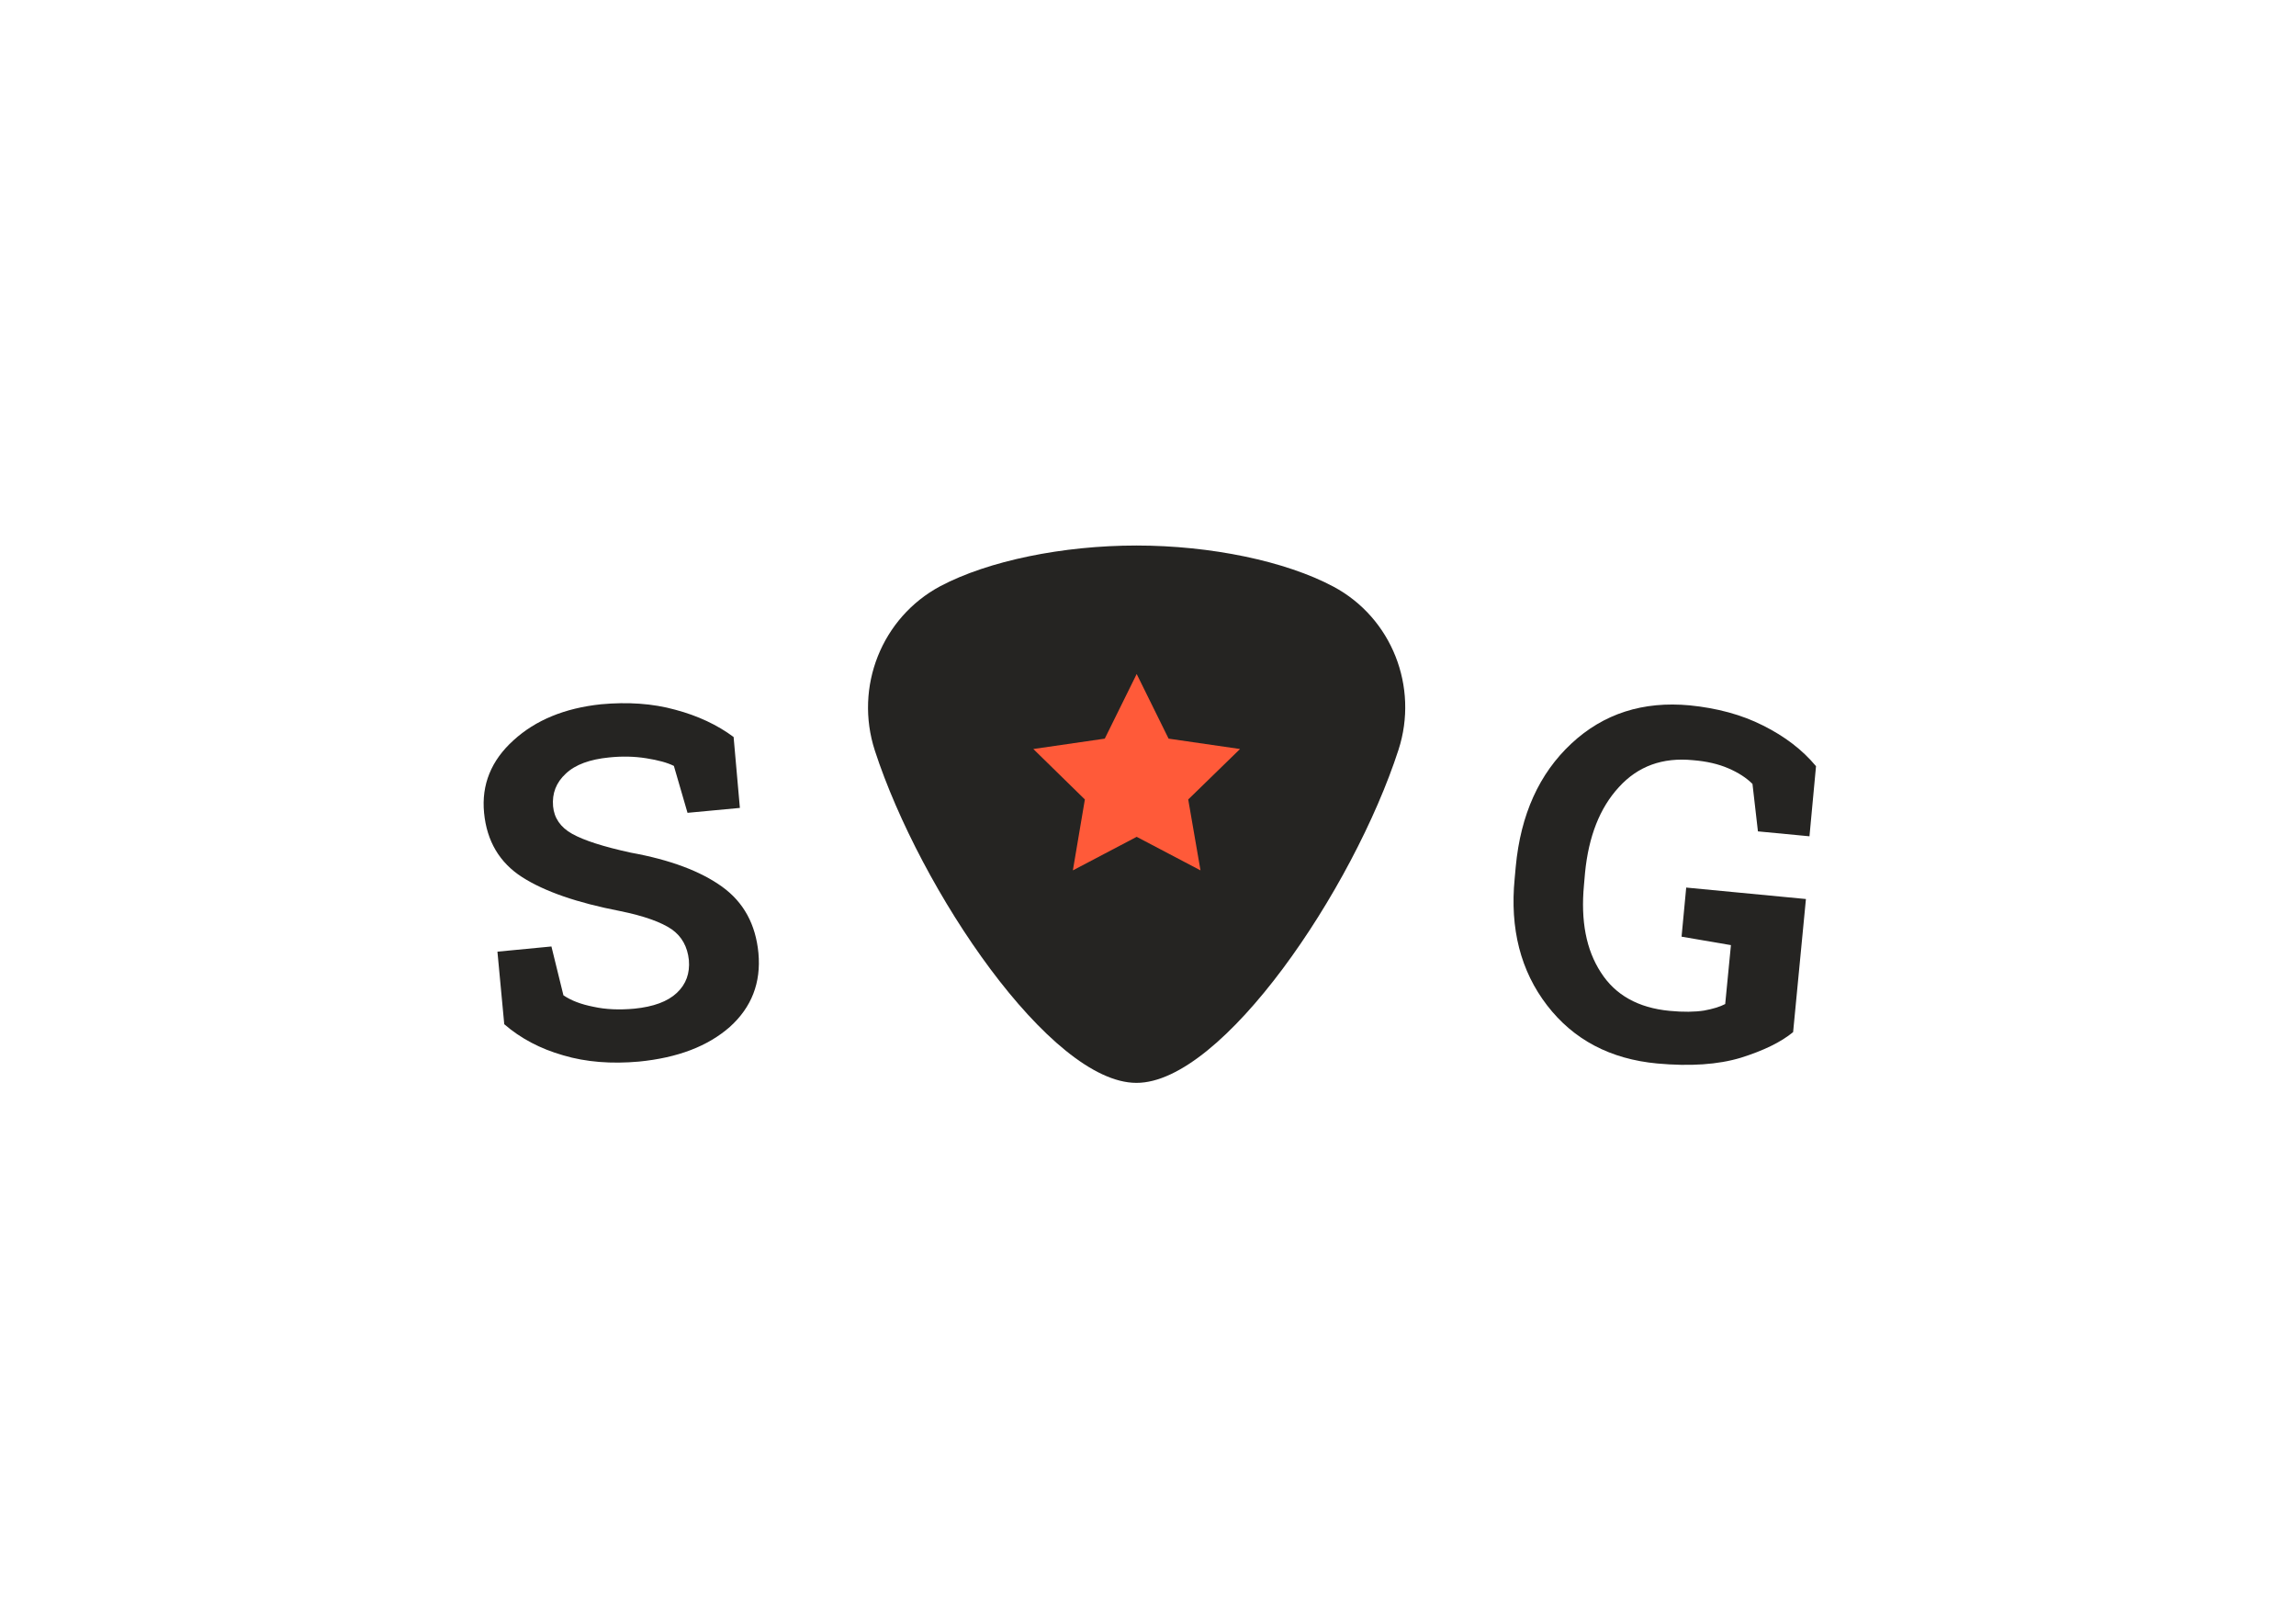
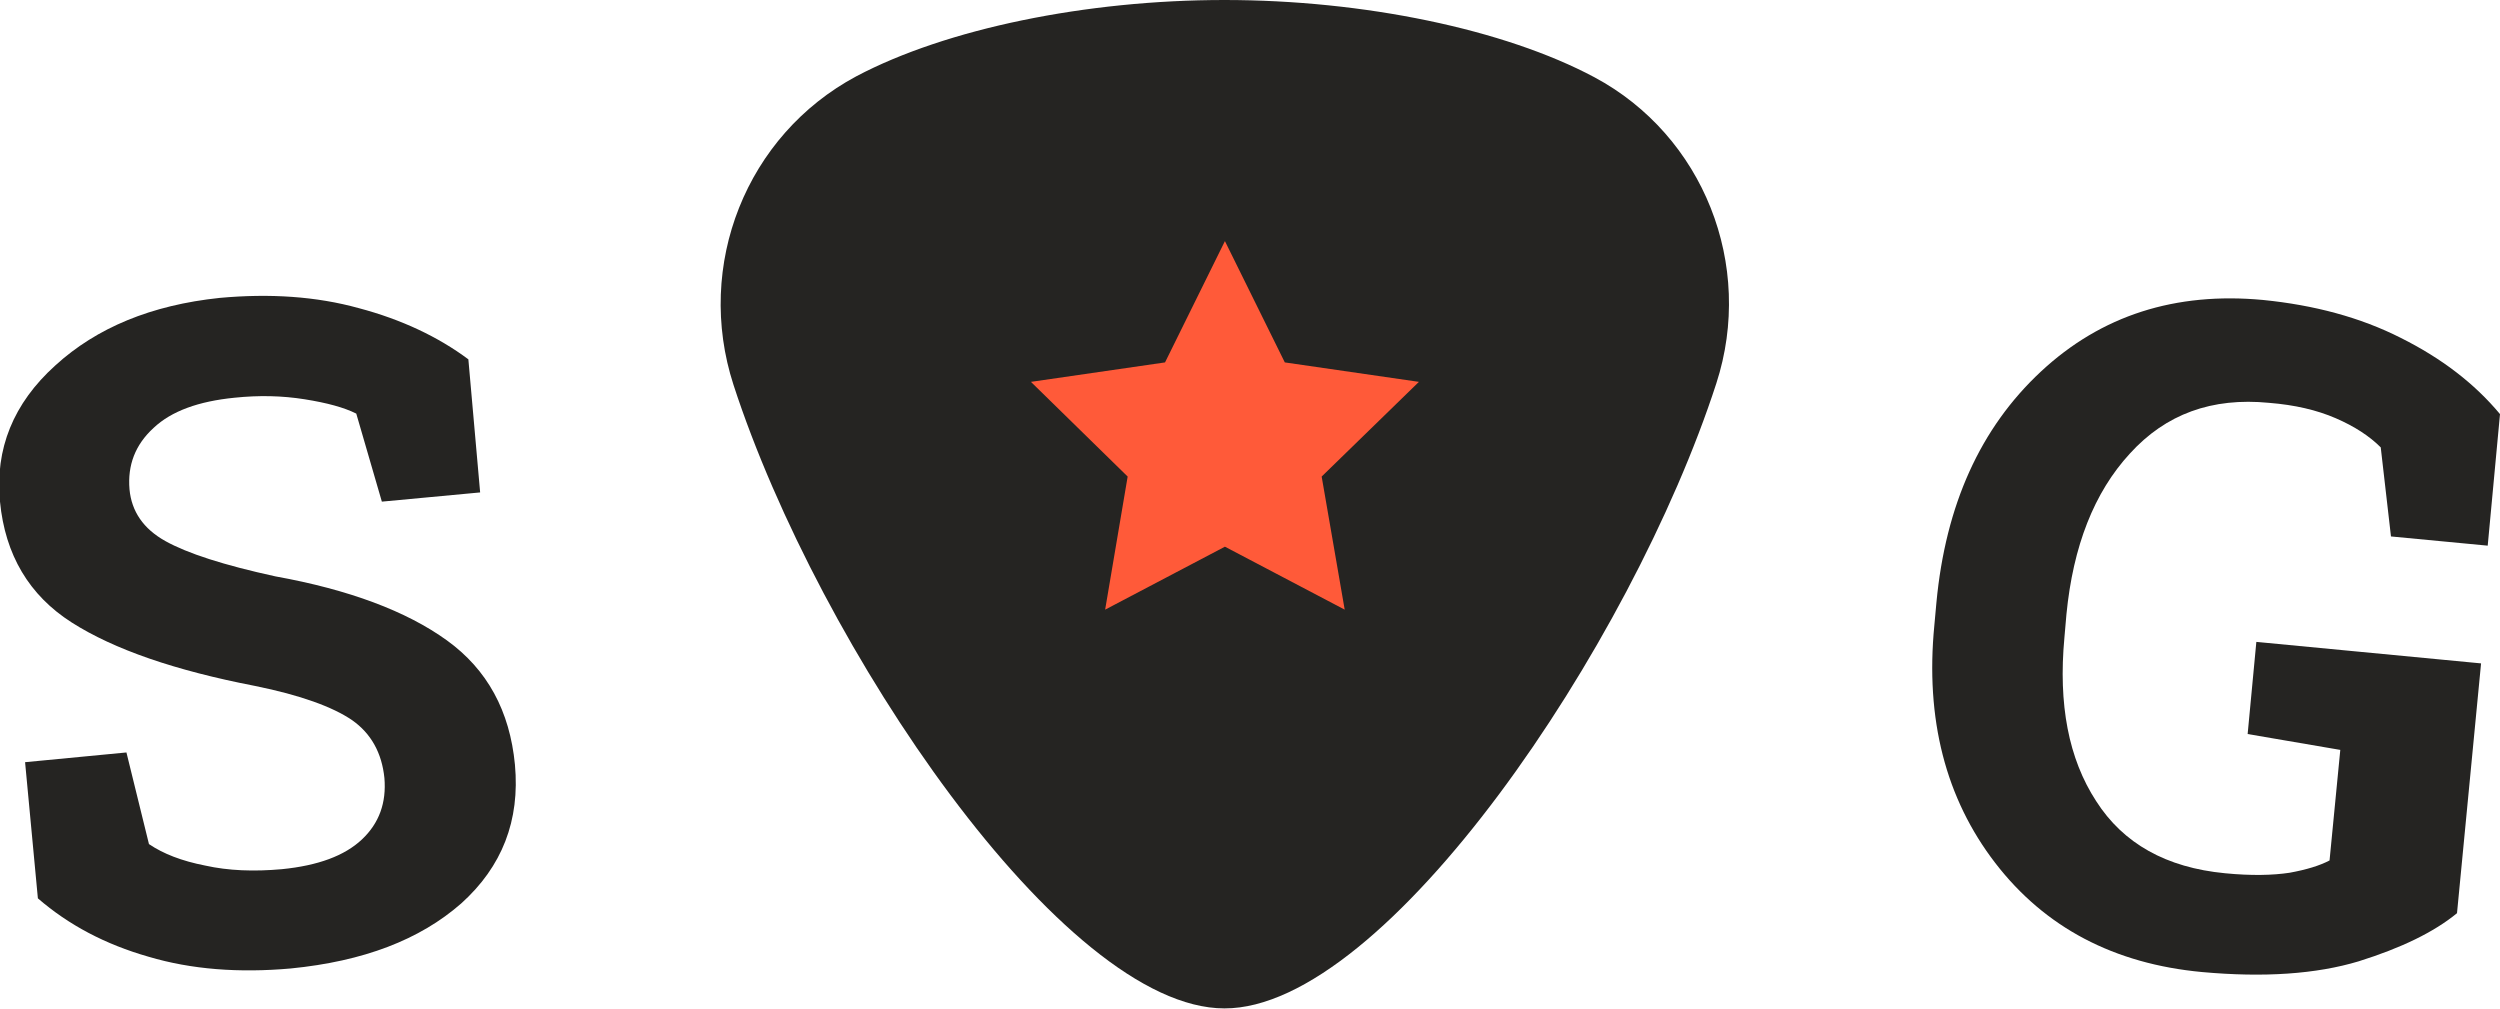
- <svg xmlns="http://www.w3.org/2000/svg" version="1.1" id="Layer_1" x="0px" y="0px" viewBox="0 0 841.9 595.3" style="enable-background:new 0 0 841.9 595.3;" xml:space="preserve">
+ <svg xmlns="http://www.w3.org/2000/svg" version="1.1" id="Layer_1" x="0px" y="0px" viewBox="0 0 488.4 197" style="enable-background:new 0 0 488.4 197;" xml:space="preserve">
  <style type="text/css">
	.st0{fill:#252422;}
	.st1{fill:#FF5A39;}
</style>
-   <path class="st0" d="M489,215.1c-17.6-9.4-45.1-15.1-72.3-15.1c-27,0-54.3,5.6-71.9,14.9c-21.5,11.5-31.6,36.9-24,60.3  c16.7,51.3,64.4,121.8,95.9,121.8c31.5,0.1,79.5-70.9,96.1-122.1C520.3,251.8,510.3,226.5,489,215.1z" />
-   <polygon class="st1" points="416.8,306.8 393.4,319.1 397.8,293.1 378.9,274.6 405.1,270.8 416.8,247.1 428.5,270.8 454.7,274.6   435.7,293.1 440.2,319.1 " />
-   <path class="st0" d="M657.5,378.4c-4.5,3.7-10.9,6.8-19.2,9.4c-8.3,2.5-18.5,3.2-30.6,2.1c-17.2-1.6-30.7-8.7-40.4-21.3  c-9.7-12.6-13.7-28.1-11.9-46.5l0.4-4.4c1.8-19.1,8.6-34.1,20.4-45.1c11.8-11,26.3-15.6,43.4-14c10,1,19,3.4,26.9,7.4  c8,4,14.4,8.9,19.4,14.9l-2.4,25.7l-18.9-1.8l-2-17.4c-2.2-2.2-5.1-4.1-8.8-5.7c-3.7-1.6-8-2.6-13-3c-11.2-1.1-20.2,2.2-27.2,9.9  c-7,7.6-11.1,18.1-12.4,31.4l-0.4,4.6c-1.2,13,0.8,23.6,6.2,31.9c5.3,8.3,13.7,13,25.2,14.1c5.1,0.5,9.3,0.4,12.6-0.1  c3.3-0.6,5.9-1.4,7.8-2.4l2.1-21.6l-18.1-3.1l1.7-18l43.9,4.2L657.5,378.4z" />
-   <path class="st0" d="M271.3,296.2l-19.2,1.8l-5-17.2c-2.4-1.2-5.7-2.1-10.1-2.8c-4.4-0.7-8.9-0.8-13.7-0.3c-7,0.7-12.3,2.6-15.8,5.9  c-3.6,3.3-5.1,7.3-4.7,12c0.4,4.3,2.7,7.7,7,10.1c4.3,2.4,11.4,4.7,21.5,6.9c14.4,2.6,25.6,6.8,33.5,12.5s12.3,13.8,13.3,24.3  c1,10.9-2.5,19.9-10.5,27.1c-8.1,7.1-19.1,11.3-33.3,12.7c-10.1,0.9-19.4,0.2-27.8-2.3c-8.4-2.4-15.6-6.2-21.6-11.4l-2.5-26.6  l19.8-1.9l4.4,17.9c2.8,1.9,6.4,3.3,11,4.2c4.5,1,9.5,1.2,15,0.7c7-0.7,12.2-2.6,15.6-5.8c3.4-3.2,4.8-7.2,4.4-12  c-0.5-4.9-2.6-8.7-6.3-11.3c-3.8-2.6-10.1-4.9-19-6.7c-15.5-3-27.5-7.1-35.8-12.4s-13-13.2-14-23.6c-1-10.3,2.6-19.2,10.8-26.6  c8.1-7.4,18.8-11.8,32.1-13.2c9.8-0.9,18.9-0.3,27.2,2c8.3,2.2,15.5,5.6,21.4,10L271.3,296.2z" />
+   <path class="st0" d="M311.5,15.1C293.9,5.7,266.4,0,239.2,0c-27,0-54.3,5.6-71.9,14.9c-21.5,11.5-31.6,36.9-24,60.3  C160,126.5,207.7,197,239.2,197c31.5,0.1,79.5-70.9,96.1-122.1C342.8,51.8,332.8,26.5,311.5,15.1z" />
+   <polygon class="st1" points="239.3,106.8 215.9,119.1 220.3,93.1 201.4,74.6 227.6,70.8 239.3,47.1 251,70.8 277.2,74.6 258.2,93.1   262.7,119.1 " />
+   <path class="st0" d="M480,178.4c-4.5,3.7-10.9,6.8-19.2,9.4c-8.3,2.5-18.5,3.2-30.6,2.1c-17.2-1.6-30.7-8.7-40.4-21.3  c-9.7-12.6-13.7-28.1-11.9-46.5l0.4-4.4c1.8-19.1,8.6-34.1,20.4-45.1c11.8-11,26.3-15.6,43.4-14c10,1,19,3.4,26.9,7.4  c8,4,14.4,8.9,19.4,14.9l-2.4,25.7l-18.9-1.8l-2-17.4c-2.2-2.2-5.1-4.1-8.8-5.7s-8-2.6-13-3c-11.2-1.1-20.2,2.2-27.2,9.9  c-7,7.6-11.1,18.1-12.4,31.4l-0.4,4.6c-1.2,13,0.8,23.6,6.2,31.9c5.3,8.3,13.7,13,25.2,14.1c5.1,0.5,9.3,0.4,12.6-0.1  c3.3-0.6,5.9-1.4,7.8-2.4l2.1-21.6l-18.1-3.1l1.7-18l43.9,4.2L480,178.4z" />
+   <path class="st0" d="M93.8,96.2L74.6,98l-5-17.2c-2.4-1.2-5.7-2.1-10.1-2.8c-4.4-0.7-8.9-0.8-13.7-0.3c-7,0.7-12.3,2.6-15.8,5.9  c-3.6,3.3-5.1,7.3-4.7,12c0.4,4.3,2.7,7.7,7,10.1s11.4,4.7,21.5,6.9c14.4,2.6,25.6,6.8,33.5,12.5s12.3,13.8,13.3,24.3  c1,10.9-2.5,19.9-10.5,27.1c-8.1,7.1-19.1,11.3-33.3,12.7c-10.1,0.9-19.4,0.2-27.8-2.3c-8.4-2.4-15.6-6.2-21.6-11.4l-2.5-26.6  l19.8-1.9l4.4,17.9c2.8,1.9,6.4,3.3,11,4.2c4.5,1,9.5,1.2,15,0.7c7-0.7,12.2-2.6,15.6-5.8c3.4-3.2,4.8-7.2,4.4-12  c-0.5-4.9-2.6-8.7-6.3-11.3c-3.8-2.6-10.1-4.9-19-6.7c-15.5-3-27.5-7.1-35.8-12.4S1,108.4,0,98c-1-10.3,2.6-19.2,10.8-26.6  c8.1-7.4,18.8-11.8,32.1-13.2c9.8-0.9,18.9-0.3,27.2,2c8.3,2.2,15.5,5.6,21.4,10L93.8,96.2z" />
</svg>
